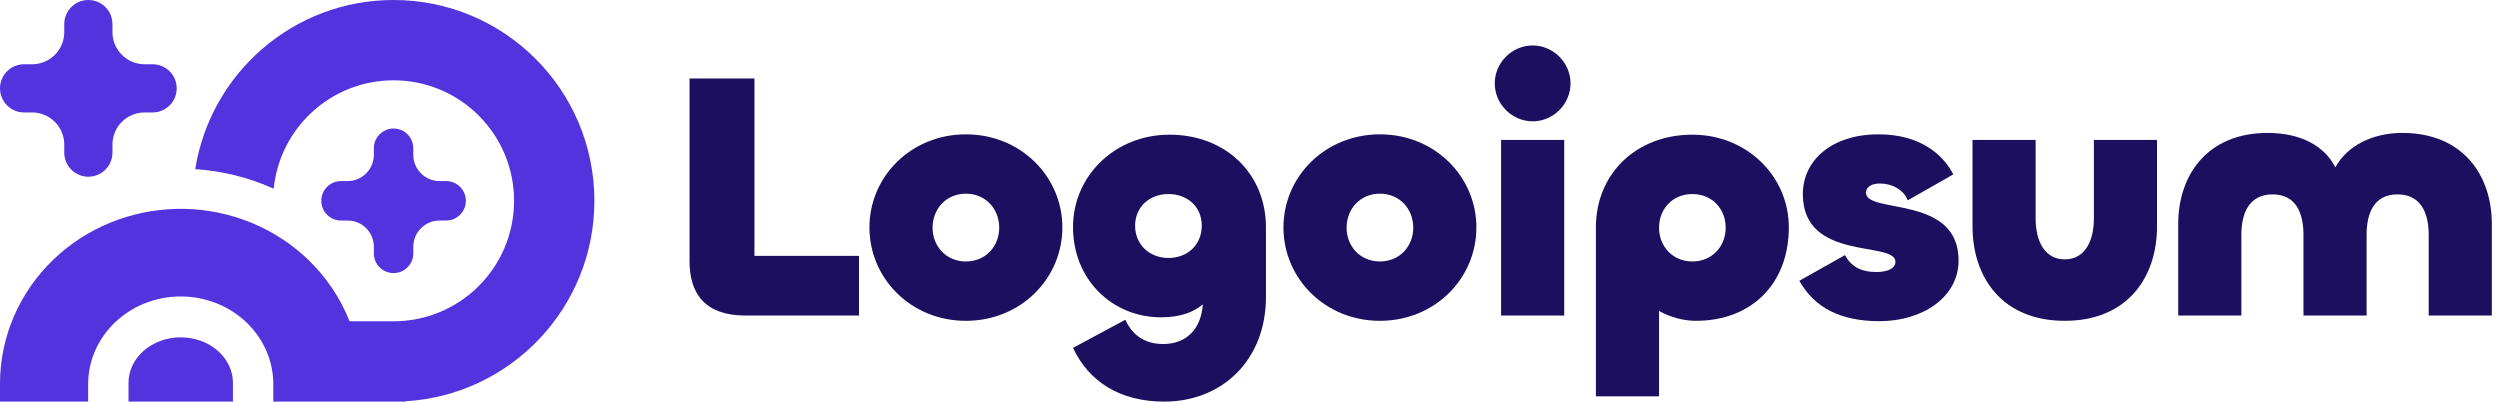
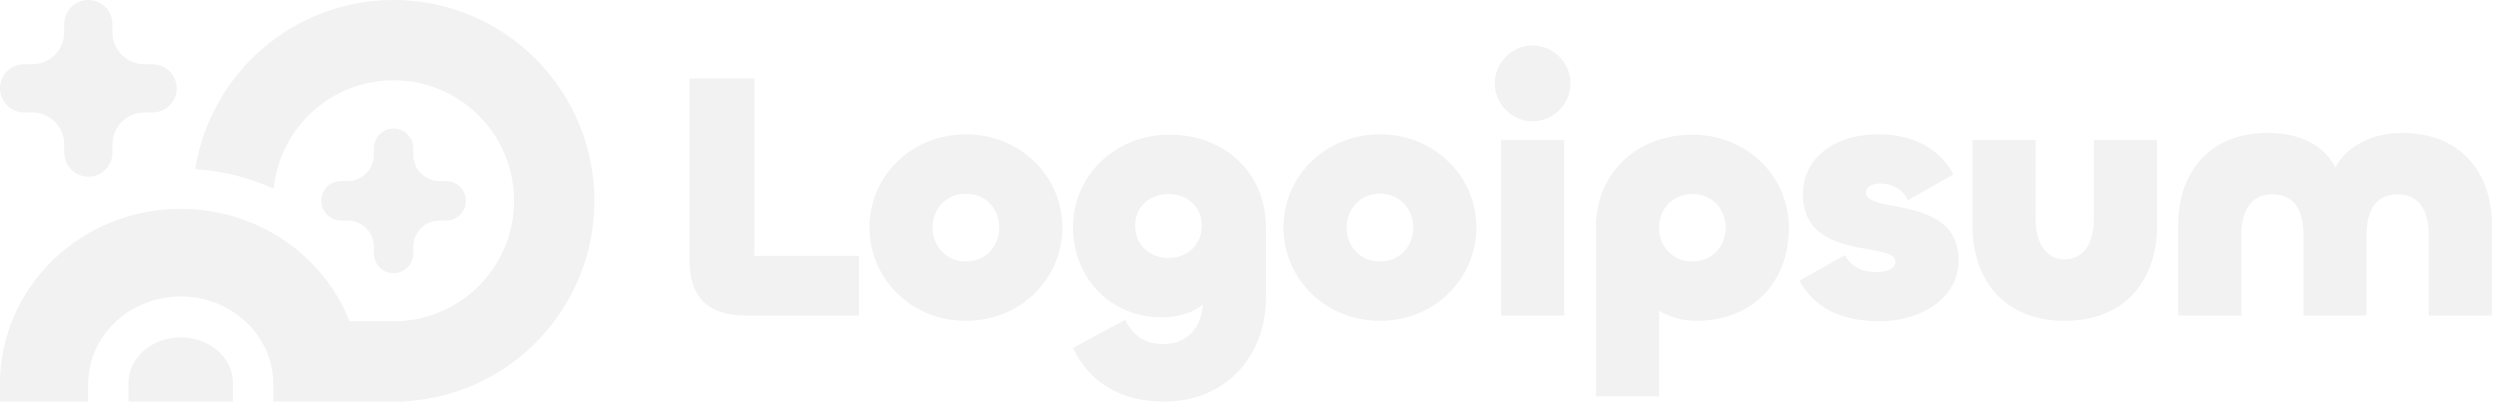
- <svg xmlns="http://www.w3.org/2000/svg" width="249" height="40" viewBox="0 0 249 40" fill="none">
-   <path d="M39.2 32C45.828 32 51.2 26.627 51.2 20C51.2 13.373 45.828 8 39.2 8C32.98 8 27.866 12.732 27.26 18.793C24.808 17.684 22.16 17.021 19.447 16.846C20.959 7.299 29.227 0 39.2 0C50.246 0 59.2 8.954 59.2 20C59.2 30.643 50.887 39.344 40.4 39.965V40H27.22V38.255C27.22 35.987 26.284 33.782 24.57 32.134C22.852 30.48 20.491 29.527 18 29.527C15.509 29.527 13.148 30.48 11.43 32.134C9.716 33.782 8.78 35.987 8.78 38.255V40H0V38.212C0 33.537 1.94 29.091 5.333 25.84C8.618 22.693 13.005 20.91 17.571 20.805C17.714 20.802 17.857 20.8 18 20.8C18.111 20.8 18.221 20.801 18.332 20.803C22.933 20.885 27.359 22.671 30.667 25.84C32.499 27.595 33.908 29.7 34.816 32H39.2Z" fill="#5233DD" />
-   <path d="M21.677 34.925C22.652 35.773 23.2 36.923 23.2 38.122V40H12.8V38.122C12.8 36.923 13.348 35.773 14.323 34.925C15.298 34.076 16.621 33.6 18 33.6C19.379 33.6 20.702 34.076 21.677 34.925Z" fill="#5233DD" />
-   <path d="M43.782 18.036C42.336 18.036 41.164 16.864 41.164 15.418V14.764C41.164 13.679 40.285 12.8 39.2 12.8C38.115 12.8 37.236 13.679 37.236 14.764V15.418C37.236 16.864 36.064 18.036 34.618 18.036H33.964C32.879 18.036 32 18.916 32 20C32 21.084 32.879 21.964 33.964 21.964H34.618C36.064 21.964 37.236 23.136 37.236 24.582V25.236C37.236 26.321 38.115 27.2 39.2 27.2C40.285 27.2 41.164 26.321 41.164 25.236V24.582C41.164 23.136 42.336 21.964 43.782 21.964H44.436C45.521 21.964 46.4 21.084 46.4 20C46.4 18.916 45.521 18.036 44.436 18.036H43.782Z" fill="#5233DD" />
-   <path d="M11.2 3.2C11.2 4.967 12.633 6.4 14.4 6.4H15.2C16.526 6.4 17.6 7.475 17.6 8.8C17.6 10.126 16.526 11.2 15.2 11.2H14.4C12.633 11.2 11.2 12.633 11.2 14.4V15.2C11.2 16.526 10.126 17.6 8.8 17.6C7.475 17.6 6.4 16.526 6.4 15.2L6.4 14.4C6.4 12.633 4.967 11.2 3.2 11.2H2.4C1.075 11.2 0 10.126 0 8.8C0 7.475 1.075 6.4 2.4 6.4H3.2C4.967 6.4 6.4 4.967 6.4 3.2L6.4 2.4C6.4 1.075 7.475 0 8.8 0C10.126 0 11.2 1.075 11.2 2.4V3.2Z" fill="#5233DD" />
-   <path d="M239.278 13.239C245.287 13.239 248.187 17.437 248.187 22.299V31.429H241.898V23.384C241.898 21.18 241.095 19.361 238.789 19.361C236.483 19.361 235.714 21.18 235.714 23.384V31.429H229.425V23.384C229.425 21.18 228.656 19.361 226.35 19.361C224.044 19.361 223.241 21.18 223.241 23.384V31.429H216.951V22.299C216.951 17.437 219.851 13.239 225.861 13.239C229.145 13.239 231.521 14.533 232.604 16.667C233.757 14.533 236.273 13.239 239.278 13.239Z" fill="#1D0F5F" />
-   <path d="M205.65 25.832C207.677 25.832 208.55 23.978 208.55 21.774V13.938H214.839V22.544C214.839 27.686 211.834 31.954 205.65 31.954C199.466 31.954 196.461 27.686 196.461 22.544V13.938H202.75V21.774C202.75 23.978 203.624 25.832 205.65 25.832Z" fill="#1D0F5F" />
-   <path d="M187.213 31.989C183.265 31.989 180.715 30.625 179.212 27.966L183.754 25.413C184.383 26.532 185.327 27.092 186.899 27.092C188.192 27.092 188.786 26.637 188.786 26.077C188.786 23.943 179.562 26.112 179.562 19.326C179.562 16.037 182.357 13.379 187.109 13.379C191.266 13.379 193.538 15.408 194.551 17.367L190.009 19.955C189.624 18.906 188.436 18.276 187.248 18.276C186.34 18.276 185.851 18.661 185.851 19.186C185.851 21.355 195.075 19.361 195.075 25.937C195.075 29.61 191.476 31.989 187.213 31.989Z" fill="#1D0F5F" />
-   <path d="M165.241 39.475H158.952V22.649C158.952 17.297 162.97 13.414 168.56 13.414C174.01 13.414 178.168 17.577 178.168 22.649C178.168 28.246 174.465 31.954 168.909 31.954C167.617 31.954 166.324 31.569 165.241 30.975V39.475ZM168.56 26.042C170.551 26.042 171.879 24.503 171.879 22.684C171.879 20.83 170.551 19.326 168.56 19.326C166.568 19.326 165.241 20.83 165.241 22.684C165.241 24.503 166.568 26.042 168.56 26.042Z" fill="#1D0F5F" />
-   <path d="M152.652 12.084C150.59 12.084 148.878 10.37 148.878 8.306C148.878 6.242 150.59 4.528 152.652 4.528C154.713 4.528 156.425 6.242 156.425 8.306C156.425 10.37 154.713 12.084 152.652 12.084ZM149.507 13.938H155.796V31.429H149.507V13.938Z" fill="#1D0F5F" />
-   <path d="M137.441 31.954C131.99 31.954 127.832 27.756 127.832 22.649C127.832 17.577 131.99 13.379 137.441 13.379C142.891 13.379 147.049 17.577 147.049 22.649C147.049 27.756 142.891 31.954 137.441 31.954ZM137.441 26.042C139.432 26.042 140.76 24.503 140.76 22.684C140.76 20.83 139.432 19.291 137.441 19.291C135.449 19.291 134.121 20.83 134.121 22.684C134.121 24.503 135.449 26.042 137.441 26.042Z" fill="#1D0F5F" />
-   <path d="M115.957 40C111.624 40 108.48 38.076 106.872 34.648L112.078 31.849C112.637 33.039 113.686 34.263 115.852 34.263C118.123 34.263 119.625 32.829 119.8 30.31C118.962 31.045 117.634 31.604 115.642 31.604C110.786 31.604 106.872 27.861 106.872 22.614C106.872 17.542 111.03 13.414 116.481 13.414C122.071 13.414 126.089 17.297 126.089 22.649V29.575C126.089 35.872 121.722 40 115.957 40ZM116.376 25.692C118.263 25.692 119.695 24.398 119.695 22.474C119.695 20.585 118.263 19.326 116.376 19.326C114.524 19.326 113.057 20.585 113.057 22.474C113.057 24.398 114.524 25.692 116.376 25.692Z" fill="#1D0F5F" />
-   <path d="M96.204 31.954C90.753 31.954 86.596 27.756 86.596 22.649C86.596 17.577 90.753 13.379 96.204 13.379C101.654 13.379 105.812 17.577 105.812 22.649C105.812 27.756 101.654 31.954 96.204 31.954ZM96.204 26.042C98.195 26.042 99.523 24.503 99.523 22.684C99.523 20.83 98.195 19.291 96.204 19.291C94.212 19.291 92.885 20.83 92.885 22.684C92.885 24.503 94.212 26.042 96.204 26.042Z" fill="#1D0F5F" />
-   <path d="M75.143 7.817V25.483H85.555V31.429H74.269C70.286 31.429 68.679 29.331 68.679 26.007V7.817H75.143Z" fill="#1D0F5F" />
+ <svg xmlns="http://www.w3.org/2000/svg" width="249" height="40" viewBox="0 0 249 40" fill="none" version="1.1" id="svg13">
+   <defs id="defs13" />
+   <path d="M39.2 32C45.828 32 51.2 26.627 51.2 20C51.2 13.373 45.828 8 39.2 8C32.98 8 27.866 12.732 27.26 18.793C24.808 17.684 22.16 17.021 19.447 16.846C20.959 7.299 29.227 0 39.2 0C50.246 0 59.2 8.954 59.2 20C59.2 30.643 50.887 39.344 40.4 39.965V40H27.22V38.255C27.22 35.987 26.284 33.782 24.57 32.134C22.852 30.48 20.491 29.527 18 29.527C15.509 29.527 13.148 30.48 11.43 32.134C9.716 33.782 8.78 35.987 8.78 38.255V40H0V38.212C0 33.537 1.94 29.091 5.333 25.84C8.618 22.693 13.005 20.91 17.571 20.805C17.714 20.802 17.857 20.8 18 20.8C18.111 20.8 18.221 20.801 18.332 20.803C22.933 20.885 27.359 22.671 30.667 25.84C32.499 27.595 33.908 29.7 34.816 32H39.2Z" fill="#5233DD" id="path1" style="fill:#f2f2f2" />
+   <path d="M21.677 34.925C22.652 35.773 23.2 36.923 23.2 38.122V40H12.8V38.122C12.8 36.923 13.348 35.773 14.323 34.925C15.298 34.076 16.621 33.6 18 33.6C19.379 33.6 20.702 34.076 21.677 34.925Z" fill="#5233DD" id="path2" style="fill:#f2f2f2" />
+   <path d="M43.782 18.036C42.336 18.036 41.164 16.864 41.164 15.418V14.764C41.164 13.679 40.285 12.8 39.2 12.8C38.115 12.8 37.236 13.679 37.236 14.764V15.418C37.236 16.864 36.064 18.036 34.618 18.036H33.964C32.879 18.036 32 18.916 32 20C32 21.084 32.879 21.964 33.964 21.964H34.618C36.064 21.964 37.236 23.136 37.236 24.582V25.236C37.236 26.321 38.115 27.2 39.2 27.2C40.285 27.2 41.164 26.321 41.164 25.236V24.582C41.164 23.136 42.336 21.964 43.782 21.964H44.436C45.521 21.964 46.4 21.084 46.4 20C46.4 18.916 45.521 18.036 44.436 18.036H43.782Z" fill="#5233DD" id="path3" style="fill:#f2f2f2" />
+   <path d="M11.2 3.2C11.2 4.967 12.633 6.4 14.4 6.4H15.2C16.526 6.4 17.6 7.475 17.6 8.8C17.6 10.126 16.526 11.2 15.2 11.2H14.4C12.633 11.2 11.2 12.633 11.2 14.4V15.2C11.2 16.526 10.126 17.6 8.8 17.6C7.475 17.6 6.4 16.526 6.4 15.2L6.4 14.4C6.4 12.633 4.967 11.2 3.2 11.2H2.4C1.075 11.2 0 10.126 0 8.8C0 7.475 1.075 6.4 2.4 6.4H3.2C4.967 6.4 6.4 4.967 6.4 3.2L6.4 2.4C6.4 1.075 7.475 0 8.8 0C10.126 0 11.2 1.075 11.2 2.4V3.2Z" fill="#5233DD" id="path4" style="fill:#f2f2f2" />
+   <path d="M239.278 13.239C245.287 13.239 248.187 17.437 248.187 22.299V31.429H241.898V23.384C241.898 21.18 241.095 19.361 238.789 19.361C236.483 19.361 235.714 21.18 235.714 23.384V31.429H229.425V23.384C229.425 21.18 228.656 19.361 226.35 19.361C224.044 19.361 223.241 21.18 223.241 23.384V31.429H216.951V22.299C216.951 17.437 219.851 13.239 225.861 13.239C229.145 13.239 231.521 14.533 232.604 16.667C233.757 14.533 236.273 13.239 239.278 13.239Z" fill="#1D0F5F" id="path5" style="fill:#f2f2f2" />
+   <path d="M205.65 25.832C207.677 25.832 208.55 23.978 208.55 21.774V13.938H214.839V22.544C214.839 27.686 211.834 31.954 205.65 31.954C199.466 31.954 196.461 27.686 196.461 22.544V13.938H202.75V21.774C202.75 23.978 203.624 25.832 205.65 25.832Z" fill="#1D0F5F" id="path6" style="fill:#f2f2f2" />
+   <path d="M187.213 31.989C183.265 31.989 180.715 30.625 179.212 27.966L183.754 25.413C184.383 26.532 185.327 27.092 186.899 27.092C188.192 27.092 188.786 26.637 188.786 26.077C188.786 23.943 179.562 26.112 179.562 19.326C179.562 16.037 182.357 13.379 187.109 13.379C191.266 13.379 193.538 15.408 194.551 17.367L190.009 19.955C189.624 18.906 188.436 18.276 187.248 18.276C186.34 18.276 185.851 18.661 185.851 19.186C185.851 21.355 195.075 19.361 195.075 25.937C195.075 29.61 191.476 31.989 187.213 31.989Z" fill="#1D0F5F" id="path7" style="fill:#f2f2f2" />
+   <path d="M165.241 39.475H158.952V22.649C158.952 17.297 162.97 13.414 168.56 13.414C174.01 13.414 178.168 17.577 178.168 22.649C178.168 28.246 174.465 31.954 168.909 31.954C167.617 31.954 166.324 31.569 165.241 30.975V39.475ZM168.56 26.042C170.551 26.042 171.879 24.503 171.879 22.684C171.879 20.83 170.551 19.326 168.56 19.326C166.568 19.326 165.241 20.83 165.241 22.684C165.241 24.503 166.568 26.042 168.56 26.042Z" fill="#1D0F5F" id="path8" style="fill:#f2f2f2" />
+   <path d="M152.652 12.084C150.59 12.084 148.878 10.37 148.878 8.306C148.878 6.242 150.59 4.528 152.652 4.528C154.713 4.528 156.425 6.242 156.425 8.306C156.425 10.37 154.713 12.084 152.652 12.084ZM149.507 13.938H155.796V31.429H149.507V13.938Z" fill="#1D0F5F" id="path9" style="fill:#f2f2f2" />
+   <path d="M137.441 31.954C131.99 31.954 127.832 27.756 127.832 22.649C127.832 17.577 131.99 13.379 137.441 13.379C142.891 13.379 147.049 17.577 147.049 22.649C147.049 27.756 142.891 31.954 137.441 31.954ZM137.441 26.042C139.432 26.042 140.76 24.503 140.76 22.684C140.76 20.83 139.432 19.291 137.441 19.291C135.449 19.291 134.121 20.83 134.121 22.684C134.121 24.503 135.449 26.042 137.441 26.042Z" fill="#1D0F5F" id="path10" style="fill:#f2f2f2" />
+   <path d="M115.957 40C111.624 40 108.48 38.076 106.872 34.648L112.078 31.849C112.637 33.039 113.686 34.263 115.852 34.263C118.123 34.263 119.625 32.829 119.8 30.31C118.962 31.045 117.634 31.604 115.642 31.604C110.786 31.604 106.872 27.861 106.872 22.614C106.872 17.542 111.03 13.414 116.481 13.414C122.071 13.414 126.089 17.297 126.089 22.649V29.575C126.089 35.872 121.722 40 115.957 40ZM116.376 25.692C118.263 25.692 119.695 24.398 119.695 22.474C119.695 20.585 118.263 19.326 116.376 19.326C114.524 19.326 113.057 20.585 113.057 22.474C113.057 24.398 114.524 25.692 116.376 25.692Z" fill="#1D0F5F" id="path11" style="fill:#f2f2f2" />
+   <path d="M96.204 31.954C90.753 31.954 86.596 27.756 86.596 22.649C86.596 17.577 90.753 13.379 96.204 13.379C101.654 13.379 105.812 17.577 105.812 22.649C105.812 27.756 101.654 31.954 96.204 31.954ZM96.204 26.042C98.195 26.042 99.523 24.503 99.523 22.684C99.523 20.83 98.195 19.291 96.204 19.291C94.212 19.291 92.885 20.83 92.885 22.684C92.885 24.503 94.212 26.042 96.204 26.042Z" fill="#1D0F5F" id="path12" style="fill:#f2f2f2" />
+   <path d="M75.143 7.817V25.483H85.555V31.429H74.269C70.286 31.429 68.679 29.331 68.679 26.007V7.817H75.143Z" fill="#1D0F5F" id="path13" style="fill:#f2f2f2" />
</svg>
